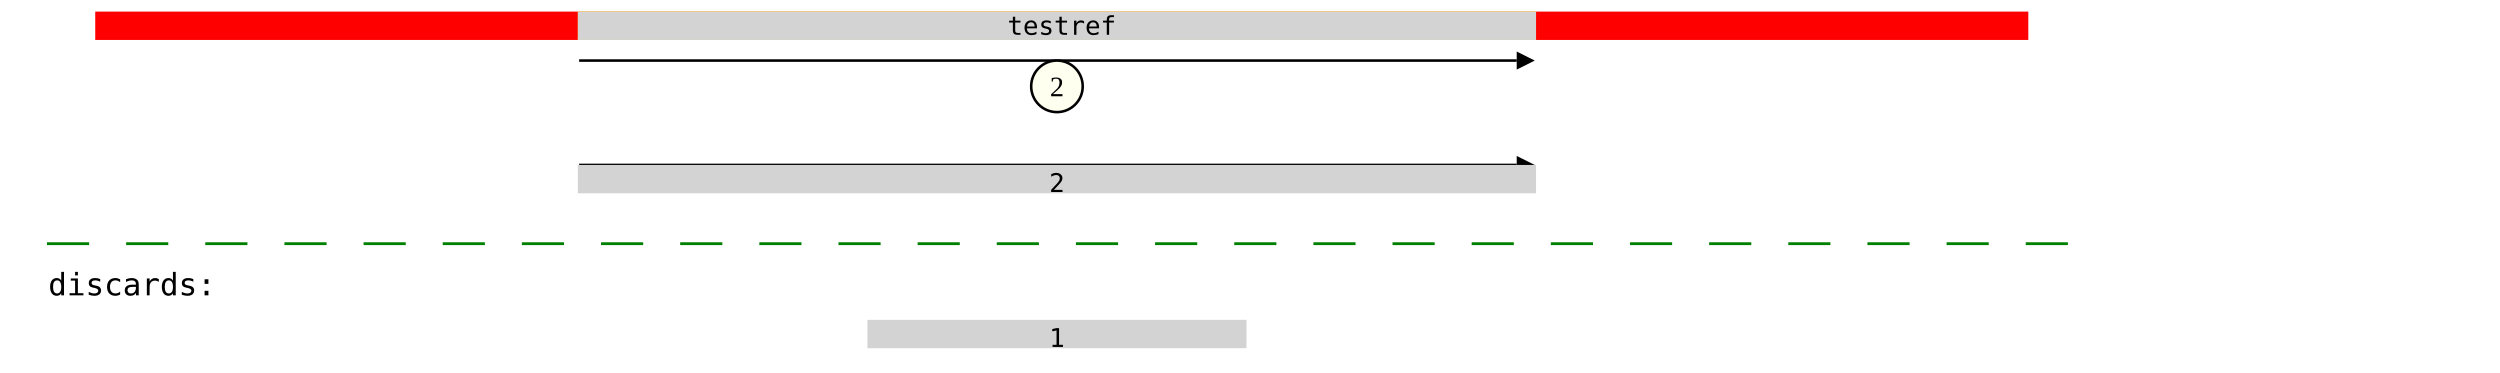
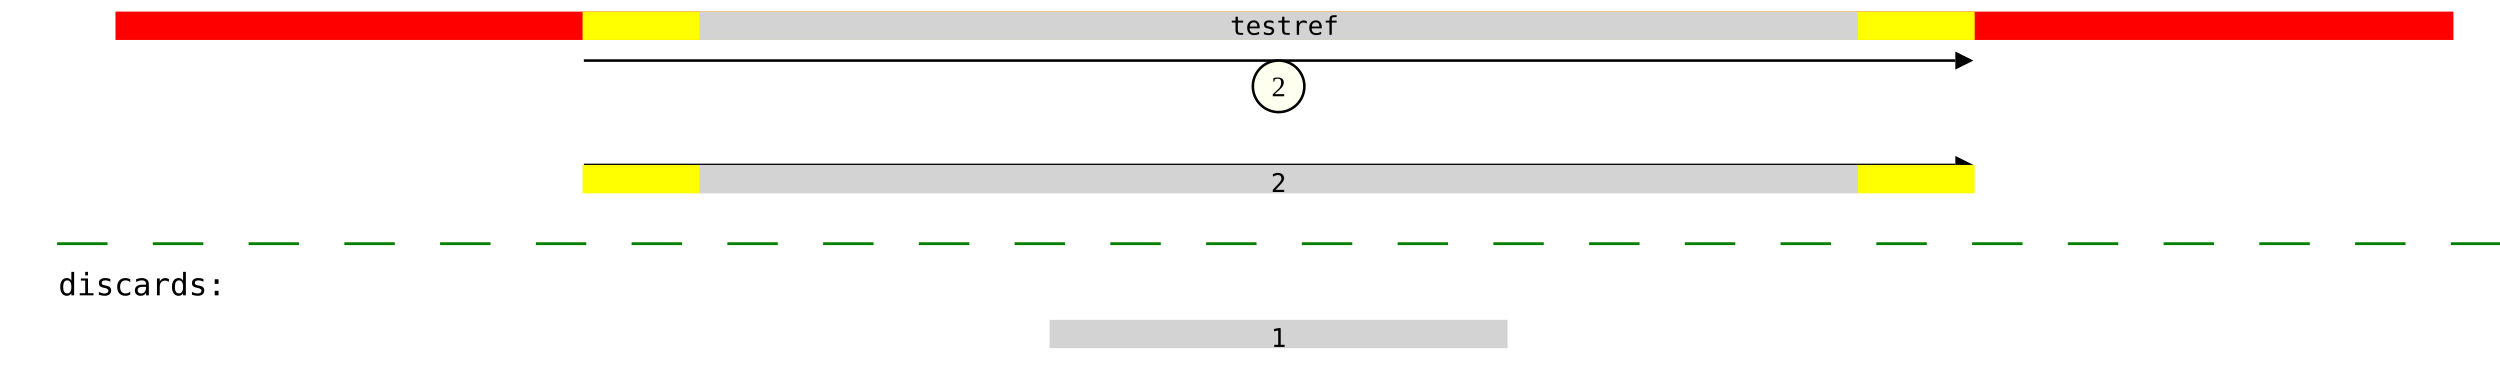
- <svg xmlns="http://www.w3.org/2000/svg" width="970.0" height="144.6" viewBox="0.0 -144.6 970.0 144.6">
+ <svg xmlns="http://www.w3.org/2000/svg" width="970" height="144.6" viewBox="0.0 -144.6 970 144.6">
  <defs>
</defs>
  <g transform="translate(0 -129.6)">
    <g transform="translate(0.0 0)">
-       <rect x="37.452" y="-10" width="749.035" height="10" fill="red" stroke="red" />
+       <rect x="45.306" y="-10" width="906.119" height="10" fill="red" stroke="red" />
    </g>
    <g transform="translate(0.0 0)">
-       <rect x="224.71" y="-10" width="370.772" height="10" fill="yellow" stroke="yellow" />
+       <rect x="226.53" y="-10" width="539.141" height="10" fill="yellow" stroke="yellow" />
    </g>
    <g transform="translate(0.0 0)">
-       <rect x="224.71" y="-10" width="370.772" height="10" fill="lightgray" stroke="lightgray" />
+       <rect x="271.836" y="-10" width="448.529" height="10" fill="lightgray" stroke="lightgray" />
    </g>
  </g>
  <g transform="translate(0.0 -131.1)">
-     <rect x="411.969" y="11.5" width="0.0" height="-11.5" fill="transparent" stroke="transparent" />
-     <g transform="translate(411.9691 0)">
+     <rect x="498.365" y="11.5" width="0.0" height="-11.5" fill="transparent" stroke="transparent" />
+     <g transform="translate(498.3652 0)">
      <text x="0" y="0" font-size="10" font-family="monospace" text-anchor="middle">testref</text>
    </g>
  </g>
  <g transform="translate(0 -101.1)">
    <g transform="translate(0.0 0)">
-       <path d="M224.71,-20.0 L588.483,-20.0" stroke="black" />
-       <circle cx="410.097" cy="-10.0" r="10.0" fill="ivory" stroke="black" />
-       <path d="M595.483,-20.0 L588.483,-23.5 L588.483,-16.5 L595.483,-20.0" fill="black" />
-       <text x="410.097" y="-10.0" font-size="11.0" text-anchor="middle" dy="0.35em">2</text>
+       <path d="M226.53,-20.0 L758.67,-20.0" stroke="black" />
+       <circle cx="496.1" cy="-10.0" r="10.0" fill="ivory" stroke="black" />
+       <path d="M765.67,-20.0 L758.67,-23.5 L758.67,-16.5 L765.67,-20.0" fill="black" />
+       <text x="496.1" y="-10.0" font-size="11.0" text-anchor="middle" dy="0.35em">2</text>
    </g>
  </g>
  <g transform="translate(0 -90.1)">
    <g transform="translate(0.0 0)">
-       <path d="M224.71,9.5 L588.483,9.5" stroke="black" />
-       <path d="M595.483,9.5 L588.483,6.0 L588.483,13.0 L595.483,9.5" fill="black" />
+       <path d="M226.53,9.5 L758.67,9.5" stroke="black" />
+       <path d="M765.67,9.5 L758.67,6.0 L758.67,13.0 L765.67,9.5" fill="black" />
    </g>
  </g>
  <g transform="translate(0 -70.1)">
    <g transform="translate(0.0 0)">
-       <rect x="224.71" y="-10" width="370.772" height="10" fill="lightgrey" stroke="lightgrey" />
-       <g transform="translate(410.0965 0)">
+       <rect x="226.53" y="-10" width="45.306" height="10" fill="yellow" stroke="yellow" />
+     </g>
+     <g transform="translate(0.0 0)">
+       <rect x="720.364" y="-10" width="45.306" height="10" fill="yellow" stroke="yellow" />
+     </g>
+     <g transform="translate(0.0 0)">
+       <rect x="271.836" y="-10" width="448.529" height="10" fill="lightgrey" stroke="lightgrey" />
+       <g transform="translate(496.1 0)">
        <text x="0" y="0" font-size="10" font-family="monospace" text-anchor="middle">2</text>
      </g>
    </g>
  </g>
  <g transform="translate(0.0 -60.1)">
-     <path d="M18.726,-0.0 L18.726,-0.0" stroke="black" />
-     <path d="M18.726,-0.0 L18.726,-3.5 L18.726,3.5 L18.726,-0.0" fill="black" />
+     <path d="M22.653,-0.0 L22.653,-0.0" stroke="black" />
+     <path d="M22.653,-0.0 L22.653,-3.5 L22.653,3.5 L22.653,-0.0" fill="black" />
  </g>
  <g transform="translate(0 -50.0)">
    <g transform="translate(0.0 0)">
-       <rect x="18.726" y="-0.1" width="15.355" height="0.1" fill="green" stroke="green" />
+       <rect x="22.653" y="-0.1" width="18.575" height="0.1" fill="green" stroke="green" />
    </g>
    <g transform="translate(0.0 0)">
-       <rect x="49.436" y="-0.1" width="15.355" height="0.1" fill="green" stroke="green" />
+       <rect x="59.804" y="-0.1" width="18.575" height="0.1" fill="green" stroke="green" />
    </g>
    <g transform="translate(0.0 0)">
-       <rect x="80.147" y="-0.1" width="15.355" height="0.1" fill="green" stroke="green" />
+       <rect x="96.955" y="-0.1" width="18.575" height="0.1" fill="green" stroke="green" />
    </g>
    <g transform="translate(0.0 0)">
-       <rect x="110.857" y="-0.1" width="15.355" height="0.1" fill="green" stroke="green" />
+       <rect x="134.106" y="-0.1" width="18.575" height="0.1" fill="green" stroke="green" />
    </g>
    <g transform="translate(0.0 0)">
-       <rect x="141.568" y="-0.1" width="15.355" height="0.1" fill="green" stroke="green" />
+       <rect x="171.256" y="-0.1" width="18.575" height="0.1" fill="green" stroke="green" />
    </g>
    <g transform="translate(0.0 0)">
-       <rect x="172.278" y="-0.1" width="15.355" height="0.1" fill="green" stroke="green" />
+       <rect x="208.407" y="-0.1" width="18.575" height="0.1" fill="green" stroke="green" />
    </g>
    <g transform="translate(0.0 0)">
-       <rect x="202.988" y="-0.1" width="15.355" height="0.1" fill="green" stroke="green" />
+       <rect x="245.558" y="-0.1" width="18.575" height="0.1" fill="green" stroke="green" />
    </g>
    <g transform="translate(0.0 0)">
-       <rect x="233.699" y="-0.1" width="15.355" height="0.1" fill="green" stroke="green" />
+       <rect x="282.709" y="-0.1" width="18.575" height="0.1" fill="green" stroke="green" />
    </g>
    <g transform="translate(0.0 0)">
-       <rect x="264.409" y="-0.1" width="15.355" height="0.1" fill="green" stroke="green" />
+       <rect x="319.86" y="-0.1" width="18.575" height="0.1" fill="green" stroke="green" />
    </g>
    <g transform="translate(0.0 0)">
-       <rect x="295.12" y="-0.1" width="15.355" height="0.1" fill="green" stroke="green" />
+       <rect x="357.011" y="-0.1" width="18.575" height="0.1" fill="green" stroke="green" />
    </g>
    <g transform="translate(0.0 0)">
-       <rect x="325.83" y="-0.1" width="15.355" height="0.1" fill="green" stroke="green" />
+       <rect x="394.162" y="-0.1" width="18.575" height="0.1" fill="green" stroke="green" />
    </g>
    <g transform="translate(0.0 0)">
-       <rect x="356.541" y="-0.1" width="15.355" height="0.1" fill="green" stroke="green" />
+       <rect x="431.312" y="-0.1" width="18.575" height="0.1" fill="green" stroke="green" />
    </g>
    <g transform="translate(0.0 0)">
-       <rect x="387.251" y="-0.1" width="15.355" height="0.1" fill="green" stroke="green" />
+       <rect x="468.463" y="-0.1" width="18.575" height="0.1" fill="green" stroke="green" />
    </g>
    <g transform="translate(0.0 0)">
-       <rect x="417.961" y="-0.1" width="15.355" height="0.1" fill="green" stroke="green" />
+       <rect x="505.614" y="-0.1" width="18.575" height="0.1" fill="green" stroke="green" />
    </g>
    <g transform="translate(0.0 0)">
-       <rect x="448.672" y="-0.1" width="15.355" height="0.1" fill="green" stroke="green" />
+       <rect x="542.765" y="-0.1" width="18.575" height="0.1" fill="green" stroke="green" />
    </g>
    <g transform="translate(0.0 0)">
-       <rect x="479.382" y="-0.1" width="15.355" height="0.1" fill="green" stroke="green" />
+       <rect x="579.916" y="-0.1" width="18.575" height="0.1" fill="green" stroke="green" />
    </g>
    <g transform="translate(0.0 0)">
-       <rect x="510.093" y="-0.1" width="15.355" height="0.1" fill="green" stroke="green" />
+       <rect x="617.067" y="-0.1" width="18.575" height="0.1" fill="green" stroke="green" />
    </g>
    <g transform="translate(0.0 0)">
-       <rect x="540.803" y="-0.1" width="15.355" height="0.1" fill="green" stroke="green" />
+       <rect x="654.218" y="-0.1" width="18.575" height="0.1" fill="green" stroke="green" />
    </g>
    <g transform="translate(0.0 0)">
-       <rect x="571.514" y="-0.1" width="15.355" height="0.1" fill="green" stroke="green" />
+       <rect x="691.369" y="-0.1" width="18.575" height="0.1" fill="green" stroke="green" />
    </g>
    <g transform="translate(0.0 0)">
-       <rect x="602.224" y="-0.1" width="15.355" height="0.1" fill="green" stroke="green" />
+       <rect x="728.519" y="-0.1" width="18.575" height="0.1" fill="green" stroke="green" />
    </g>
    <g transform="translate(0.0 0)">
-       <rect x="632.934" y="-0.1" width="15.355" height="0.1" fill="green" stroke="green" />
+       <rect x="765.67" y="-0.1" width="18.575" height="0.1" fill="green" stroke="green" />
    </g>
    <g transform="translate(0.0 0)">
-       <rect x="663.645" y="-0.1" width="15.355" height="0.1" fill="green" stroke="green" />
+       <rect x="802.821" y="-0.1" width="18.575" height="0.1" fill="green" stroke="green" />
    </g>
    <g transform="translate(0.0 0)">
-       <rect x="694.355" y="-0.1" width="15.355" height="0.1" fill="green" stroke="green" />
+       <rect x="839.972" y="-0.1" width="18.575" height="0.1" fill="green" stroke="green" />
    </g>
    <g transform="translate(0.0 0)">
-       <rect x="725.066" y="-0.1" width="15.355" height="0.1" fill="green" stroke="green" />
+       <rect x="877.123" y="-0.1" width="18.575" height="0.1" fill="green" stroke="green" />
    </g>
    <g transform="translate(0.0 0)">
-       <rect x="755.776" y="-0.1" width="15.355" height="0.1" fill="green" stroke="green" />
+       <rect x="914.274" y="-0.1" width="18.575" height="0.1" fill="green" stroke="green" />
    </g>
    <g transform="translate(0.0 0)">
-       <rect x="786.486" y="-0.1" width="15.355" height="0.1" fill="green" stroke="green" />
+       <rect x="951.425" y="-0.1" width="18.575" height="0.1" fill="green" stroke="green" />
    </g>
  </g>
  <g transform="translate(0.0 -40.0)">
-     <path d="M18.726,-0.0 L18.726,-0.0" stroke="black" />
-     <path d="M18.726,-0.0 L18.726,-3.5 L18.726,3.5 L18.726,-0.0" fill="black" />
+     <path d="M22.653,-0.0 L22.653,-0.0" stroke="black" />
+     <path d="M22.653,-0.0 L22.653,-3.5 L22.653,3.5 L22.653,-0.0" fill="black" />
  </g>
  <g transform="translate(0.0 -30.0)">
-     <rect x="18.726" y="0" width="0.0" height="0" fill="lightgrey" stroke="lightgrey" />
-     <g transform="translate(18.72587 0)">
+     <rect x="22.653" y="0" width="0.0" height="0" fill="lightgrey" stroke="lightgrey" />
+     <g transform="translate(22.65297 0)">
      <text x="0" y="0" font-size="12" font-family="monospace" text-anchor="left">discards:</text>
    </g>
  </g>
  <g transform="translate(0.0 -10.0)">
-     <rect x="337.066" y="-10" width="146.062" height="10" fill="lightgrey" stroke="lightgrey" />
-     <g transform="translate(410.0965 0)">
+     <rect x="407.753" y="-10" width="176.693" height="10" fill="lightgrey" stroke="lightgrey" />
+     <g transform="translate(496.1 0)">
      <text x="0" y="0" font-size="10" font-family="monospace" text-anchor="middle">1</text>
    </g>
  </g>
</svg>
